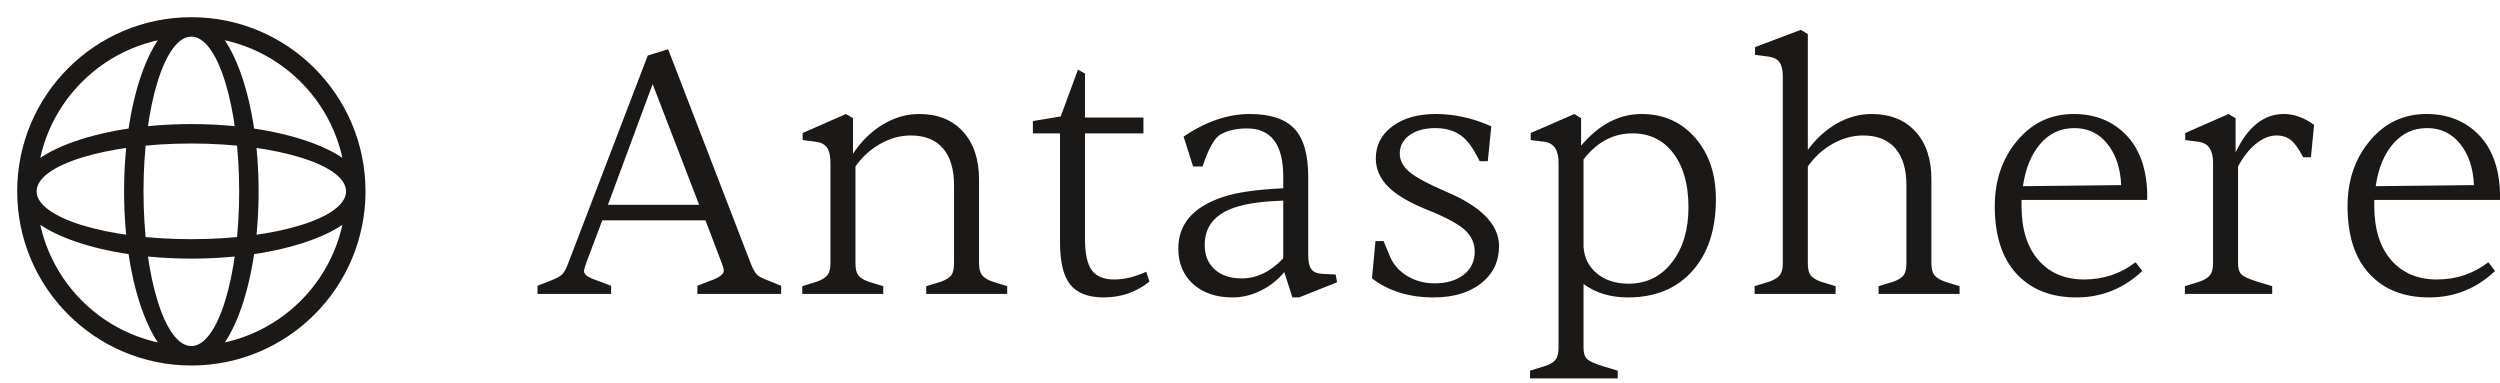
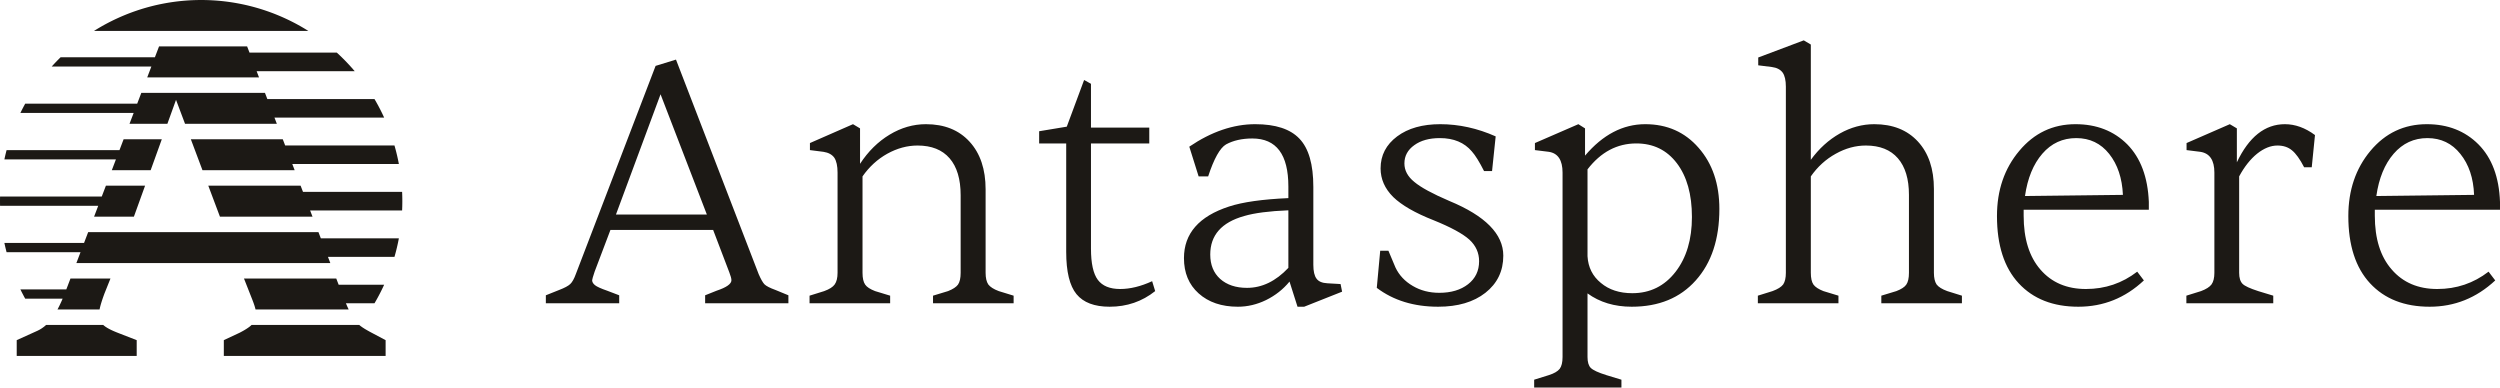
- <svg xmlns="http://www.w3.org/2000/svg" viewBox="0 0 653.27 100.0" role="img" aria-label="Antasphere">
-   <g fill="#1A1918">
-     <path transform="scale(0.1953125)" d="M 256,23 A 233,233 0 0 1 256,489 A 233,233 0 0 1 256,23 Z M 256,49 A 207,207 0 0 0 256,463 A 207,207 0 0 0 256,49 Z M 23,256 A 233,90 0 0 1 489,256 A 233,90 0 0 1 23,256 Z M 49,256 A 207,64 0 0 0 463,256 A 207,64 0 0 0 49,256 Z M 256,23 A 90,233 0 0 1 256,489 A 90,233 0 0 1 256,23 Z M 256,49 A 64,207 0 0 0 256,463 A 64,207 0 0 0 256,49 Z" />
-     <path transform="translate(0 76.8)" d="M159.69 0.00H140.46V-2.12L143.96 -3.50Q146.07 -4.32 146.85 -5.06Q147.64 -5.80 148.37 -7.73L169.26 -62.28L174.59 -63.94L196.30 -7.64Q197.13 -5.70 197.82 -5.01Q198.51 -4.32 200.72 -3.50L204.12 -2.12V0.00H182.23V-2.12L185.26 -3.31Q189.13 -4.60 189.13 -6.07Q189.13 -6.72 188.58 -8.10L184.34 -19.23H157.39L153.25 -8.28Q152.60 -6.35 152.60 -6.07Q152.60 -5.34 153.34 -4.74Q154.08 -4.14 156.56 -3.31L159.69 -2.12ZM170.54 -54.83 158.86 -23.28H182.69ZM230.80 0.00H209.64V-2.02L213.51 -3.22Q215.53 -3.96 216.27 -4.97Q217.00 -5.98 217.00 -8.00V-34.32Q217.00 -36.89 216.13 -38.18Q215.26 -39.47 213.32 -39.74L209.74 -40.20V-42.04L221.05 -47.01L222.89 -45.91V-36.62Q226.11 -41.49 230.67 -44.25Q235.22 -47.01 240.19 -47.01Q247.46 -47.01 251.64 -42.41Q255.83 -37.81 255.83 -29.90V-8.00Q255.83 -5.98 256.56 -4.97Q257.30 -3.96 259.32 -3.22L263.19 -2.02V0.00H242.03V-2.02L245.98 -3.22Q247.92 -3.96 248.61 -4.92Q249.30 -5.89 249.30 -8.00V-28.34Q249.30 -34.68 246.40 -38.04Q243.50 -41.40 237.98 -41.40Q233.93 -41.40 230.07 -39.24Q226.20 -37.08 223.54 -33.30V-8.00Q223.54 -5.89 224.23 -4.92Q224.92 -3.96 226.85 -3.22L230.80 -2.02ZM288.40 0.92Q282.42 0.92 279.70 -2.39Q276.99 -5.70 276.99 -13.52V-41.95H269.90V-45.17L277.17 -46.37L281.68 -58.60L283.52 -57.59V-46.09H298.79V-41.95H283.52V-14.35Q283.52 -8.56 285.31 -6.16Q287.11 -3.77 291.16 -3.77Q295.11 -3.77 299.53 -5.80L300.36 -3.22Q295.20 0.92 288.40 0.92ZM322.07 0.92Q315.63 0.92 311.76 -2.58Q307.90 -6.07 307.90 -11.87Q307.90 -21.53 319.77 -25.39Q325.10 -27.14 335.32 -27.60V-30.64Q335.32 -43.24 325.84 -43.24Q321.79 -43.24 318.94 -41.68Q316.55 -40.30 314.25 -33.30H311.76L309.28 -41.12Q318.02 -47.01 326.58 -47.01Q334.58 -47.01 338.21 -43.19Q341.85 -39.38 341.85 -30.54V-10.12Q341.85 -7.54 342.68 -6.44Q343.50 -5.34 345.53 -5.24L349.02 -5.06L349.39 -3.04L339.46 0.92H337.71L335.59 -5.70Q333.11 -2.67 329.47 -0.87Q325.84 0.92 322.07 0.92ZM324.46 -4.05Q330.35 -4.05 335.32 -9.29V-24.38Q327.77 -24.10 323.72 -22.91Q314.80 -20.42 314.80 -12.79Q314.80 -8.74 317.42 -6.39Q320.04 -4.05 324.46 -4.05ZM374.60 0.92Q365.03 0.92 358.50 -4.05L359.42 -13.80H361.54L363.38 -9.38Q364.85 -6.35 367.93 -4.55Q371.01 -2.76 374.88 -2.76Q379.57 -2.76 382.47 -5.01Q385.36 -7.27 385.36 -11.04Q385.36 -14.35 382.79 -16.70Q380.21 -19.04 373.40 -21.80Q366.14 -24.66 362.82 -27.92Q359.51 -31.19 359.51 -35.42Q359.51 -40.57 363.84 -43.79Q368.16 -47.01 375.15 -47.01Q382.51 -47.01 389.69 -43.79L388.77 -34.68H386.65Q384.81 -38.36 383.43 -39.84Q380.49 -43.33 375.06 -43.33Q370.92 -43.33 368.34 -41.49Q365.77 -39.65 365.77 -36.71Q365.77 -33.95 368.34 -31.83Q370.92 -29.72 377.54 -26.86Q391.71 -20.98 391.71 -12.51Q391.71 -6.44 387.02 -2.76Q382.33 0.92 374.60 0.92ZM422.72 22.08H399.81V20.06L403.67 18.86Q405.70 18.22 406.48 17.20Q407.26 16.19 407.26 14.08V-34.32Q407.26 -39.19 403.67 -39.74L399.99 -40.20V-42.04L411.40 -47.01L413.15 -45.91V-38.73Q420.14 -47.01 428.97 -47.01Q437.53 -47.01 442.96 -40.80Q448.38 -34.59 448.38 -24.75Q448.38 -12.88 442.22 -5.98Q436.06 0.92 425.38 0.92Q418.58 0.92 413.79 -2.58V14.08Q413.79 16.10 414.67 16.97Q415.54 17.85 418.76 18.86L422.72 20.06ZM425.57 -2.67Q432.56 -2.67 436.88 -8.23Q441.21 -13.80 441.21 -22.63Q441.21 -31.56 437.25 -36.75Q433.30 -41.95 426.58 -41.95Q419.04 -41.95 413.79 -35.14V-12.33Q414.07 -8.00 417.29 -5.34Q420.51 -2.67 425.57 -2.67ZM479.66 0.00H458.50V-2.02L462.37 -3.22Q464.39 -3.96 465.13 -4.97Q465.86 -5.98 465.86 -8.00V-56.86Q465.86 -59.34 464.99 -60.54Q464.12 -61.73 462.18 -62.01L458.60 -62.47V-64.49L470.56 -69.00L472.40 -67.90V-37.63Q475.62 -42.04 479.99 -44.53Q484.36 -47.01 489.05 -47.01Q496.32 -47.01 500.50 -42.46Q504.69 -37.90 504.69 -29.99V-8.00Q504.69 -5.98 505.42 -4.97Q506.16 -3.96 508.18 -3.22L512.05 -2.02V0.00H490.89V-2.02L494.84 -3.22Q496.78 -3.96 497.47 -4.92Q498.16 -5.89 498.16 -8.00V-28.43Q498.16 -34.68 495.26 -38.04Q492.36 -41.40 486.84 -41.40Q482.79 -41.40 478.93 -39.24Q475.06 -37.08 472.40 -33.30V-8.00Q472.40 -5.89 473.09 -4.92Q473.78 -3.96 475.71 -3.22L479.66 -2.02ZM542.59 0.92Q532.66 0.92 526.95 -5.24Q521.25 -11.41 521.25 -22.91Q521.25 -33.03 527.09 -40.02Q532.93 -47.01 541.86 -47.01Q550.14 -47.01 555.43 -41.68Q560.72 -36.34 561.08 -26.59V-24.56H528.24V-23.00Q528.24 -13.89 532.66 -8.83Q537.07 -3.77 544.62 -3.77Q552.16 -3.77 558.05 -8.28L559.80 -5.98Q552.44 0.92 542.59 0.92ZM528.61 -28.15 554.28 -28.43Q554.00 -35.05 550.69 -39.19Q547.38 -43.33 542.04 -43.33Q536.70 -43.33 533.16 -39.24Q529.62 -35.14 528.61 -28.15ZM593.74 0.00H570.93V-2.02L574.79 -3.22Q576.82 -3.96 577.55 -4.97Q578.29 -5.98 578.29 -8.00V-34.32Q578.29 -39.19 574.61 -39.74L571.02 -40.20V-42.04L582.34 -47.01L584.18 -45.91V-36.98Q588.96 -47.01 596.78 -47.01Q600.83 -47.01 604.69 -44.16L603.86 -35.70H601.84Q600.18 -38.92 598.67 -40.16Q597.15 -41.40 594.85 -41.40Q592.18 -41.40 589.51 -39.24Q586.84 -37.08 584.82 -33.30V-8.00Q584.82 -5.98 585.69 -5.11Q586.57 -4.23 589.79 -3.22L593.74 -2.02ZM634.78 0.92Q624.84 0.92 619.14 -5.24Q613.43 -11.41 613.43 -22.91Q613.43 -33.03 619.27 -40.02Q625.12 -47.01 634.04 -47.01Q642.32 -47.01 647.61 -41.68Q652.90 -36.34 653.27 -26.59V-24.56H620.42V-23.00Q620.42 -13.89 624.84 -8.83Q629.26 -3.77 636.80 -3.77Q644.34 -3.77 650.23 -8.28L651.98 -5.98Q644.62 0.92 634.78 0.92ZM620.79 -28.15 646.46 -28.43Q646.18 -35.05 642.87 -39.19Q639.56 -43.33 634.22 -43.33Q628.89 -43.33 625.35 -39.24Q621.80 -35.14 620.79 -28.15Z" />
+ <svg xmlns="http://www.w3.org/2000/svg" viewBox="0 0 1312.08 203.38" width="1312.08" height="203.38" role="img" aria-labelledby="antasphere-title">
+   <g fill="#1C1915" transform="translate(5.578125 5.578125)">
+     <path transform="translate(-16 -16) scale(0.453125)" d="M382.20,266.76 L488.75,266.76 L488.84,264.57 L488.93,261.72 L488.98,258.86 L489.00,256.00 L488.98,253.14 L488.93,250.28 L488.84,247.43 L488.75,245.24 L373.94,245.24 L371.19,238.08 L264.26,238.08 L277.73,273.92 L384.95,273.92Z M28.08,304.39 L28.66,307.05 L29.30,309.84 L29.98,312.61 L30.63,315.14 L116.25,315.14 L111.46,327.69 L405.60,327.69 L402.85,320.52 L479.89,320.52 L480.56,318.15 L481.31,315.38 L482.02,312.61 L482.70,309.84 L483.34,307.05 L483.95,304.26 L484.52,301.46 L484.99,299.02 L394.59,299.02 L391.83,291.84 L125.14,291.84 L120.35,304.39Z M483.95,207.74 L483.34,204.95 L482.70,202.16 L482.02,199.39 L481.31,196.62 L480.56,193.85 L479.89,191.48 L353.29,191.48 L350.53,184.31 L244.05,184.31 L257.52,220.16 L364.30,220.16 L361.55,212.98 L484.99,212.98 L484.52,210.54Z M443.11,402.39 L440.84,400.79 L439.12,399.38 L314.36,399.38 L313.75,399.98 L312.11,401.35 L310.26,402.70 L308.20,404.07 L305.92,405.46 L303.42,406.87 L300.69,408.33 L282.24,416.98 L282.24,435.23 L469.64,435.23 L469.64,416.98 L451.19,407.18 L448.24,405.52 L445.56,403.95Z M457.31,373.32 L458.73,370.85 L460.13,368.35 L461.49,365.84 L462.82,363.31 L464.12,360.76 L465.39,358.20 L466.63,355.62 L467.83,353.03 L467.95,352.78 L415.24,352.78 L412.49,345.62 L305.60,345.62 L313.95,366.81 L314.67,368.63 L315.36,370.38 L316.01,372.08 L316.61,373.70 L317.16,375.28 L317.68,376.80 L318.13,378.27 L318.54,379.70 L318.89,381.09 L318.97,381.46 L426.84,381.46 L425.20,377.89 L423.67,374.29 L456.73,374.29Z M423.00,372.72 L422.63,371.80 L423.01,372.73Z M420.63,366.81 L420.40,366.21 L420.76,367.14Z M52.19,143.08 L51.87,143.65 L50.51,146.16 L49.18,148.69 L47.88,151.24 L46.61,153.80 L46.59,153.84 L177.80,153.84 L173.01,166.38 L216.87,166.38 L226.88,138.64 L237.31,166.38 L343.65,166.38 L340.90,159.22 L467.95,159.22 L467.83,158.97 L466.63,156.38 L465.39,153.80 L464.12,151.24 L462.82,148.69 L461.49,146.16 L460.13,143.65 L458.73,141.15 L457.31,138.68 L456.73,137.71 L332.63,137.71 L329.88,130.54 L186.69,130.54 L181.91,143.08Z M85.29,97.42 L83.36,99.53 L82.87,100.07 L198.32,100.07 L193.53,112.62 L323.00,112.62 L320.24,105.44 L433.82,105.44 L432.43,103.81 L430.55,101.66 L428.64,99.53 L426.71,97.42 L424.75,95.34 L422.77,93.28 L420.75,91.25 L418.72,89.23 L416.66,87.25 L414.58,85.29 L413.11,83.94 L311.99,83.94 L309.23,76.77 L207.21,76.77 L202.42,89.32 L93.20,89.32 L91.25,91.25 L89.23,93.28 L87.25,95.34Z M370.85,53.27 L368.35,51.87 L365.84,50.51 L363.31,49.18 L360.76,47.88 L358.20,46.61 L355.62,45.37 L353.03,44.17 L350.42,42.99 L347.80,41.85 L345.16,40.74 L342.52,39.66 L339.86,38.61 L337.18,37.60 L334.49,36.62 L331.80,35.68 L329.09,34.76 L326.37,33.88 L323.64,33.03 L320.90,32.22 L318.15,31.44 L315.38,30.69 L312.61,29.98 L309.84,29.30 L307.05,28.66 L304.26,28.05 L301.46,27.48 L298.65,26.94 L295.83,26.43 L293.01,25.96 L290.19,25.52 L287.36,25.12 L284.52,24.75 L281.68,24.42 L278.84,24.12 L275.99,23.86 L273.14,23.63 L270.29,23.44 L267.43,23.28 L264.57,23.16 L261.72,23.07 L258.86,23.02 L256.00,23.00 L253.14,23.02 L250.28,23.07 L247.43,23.16 L244.57,23.28 L241.71,23.44 L238.86,23.63 L236.01,23.86 L233.16,24.12 L230.32,24.42 L227.48,24.75 L224.64,25.12 L221.81,25.52 L218.99,25.96 L216.17,26.43 L213.35,26.94 L210.54,27.48 L207.74,28.05 L204.95,28.66 L202.16,29.30 L199.39,29.98 L196.62,30.69 L193.85,31.44 L191.10,32.22 L188.36,33.03 L185.63,33.88 L182.91,34.76 L180.20,35.68 L177.51,36.62 L174.82,37.60 L172.14,38.61 L169.48,39.66 L166.84,40.74 L164.20,41.85 L161.58,42.99 L158.97,44.17 L156.38,45.37 L153.80,46.61 L151.24,47.88 L148.69,49.18 L146.16,50.51 L143.65,51.87 L141.15,53.27 L138.68,54.69 L136.21,56.15 L133.77,57.63 L131.83,58.84 L380.17,58.84 L378.23,57.63 L375.79,56.15 L373.32,54.69Z M28.08,207.61 L157.28,207.61 L152.50,220.16 L197.49,220.16 L210.41,184.31 L166.17,184.31 L161.39,196.86 L30.63,196.86 L29.98,199.39 L29.30,202.16 L28.66,204.95Z M23.02,258.86 L23.07,261.38 L136.76,261.38 L131.98,273.92 L178.10,273.92 L191.03,238.08 L145.66,238.08 L140.87,250.62 L23.07,250.62 L23.02,253.14 L23.00,256.00Z M151.90,405.24 L149.44,404.00 L147.20,402.74 L145.19,401.45 L143.41,400.12 L142.59,399.38 L76.42,399.38 L76.34,399.45 L74.00,401.43 L71.60,403.17 L69.13,404.70 L66.58,406.02 L42.36,416.98 L42.36,435.23 L181.33,435.23 L181.33,416.98 L160.57,408.91 L157.46,407.68 L154.57,406.46Z M49.18,363.31 L50.51,365.84 L51.87,368.35 L52.19,368.92 L95.54,368.92 L93.90,372.68 L91.74,377.28 L89.59,381.46 L138.31,381.46 L138.36,381.21 L138.73,379.53 L139.16,377.77 L139.65,375.94 L140.21,374.04 L140.82,372.07 L141.49,370.01 L142.22,367.88 L143.00,365.66 L143.84,363.35 L150.94,345.62 L104.62,345.62 L99.83,358.16 L46.59,358.16 L46.61,358.20 L47.88,360.76Z M98.54,361.55 L98.29,362.20 L98.18,362.48Z M96.29,367.14 L96.08,367.66 L95.90,368.07Z" />
+     <path d="M319.4 153.6H280.9V149.4L287.9 146.6Q292.1 145.0 293.7 143.5Q295.3 142.0 296.7 138.1L338.5 29.0L349.2 25.7L392.6 138.3Q394.3 142.2 395.6 143.6Q397.0 145.0 401.4 146.6L408.2 149.4V153.6H364.5V149.4L370.5 147.0Q378.3 144.4 378.3 141.5Q378.3 140.2 377.2 137.4L368.7 115.1H314.8L306.5 137.0Q305.2 140.9 305.2 141.5Q305.2 142.9 306.7 144.1Q308.2 145.3 313.1 147.0L319.4 149.4ZM341.1 43.9 317.7 107.0H365.4Z M461.6 153.6H419.3V149.6L427.0 147.2Q431.1 145.7 432.5 143.7Q434.0 141.6 434.0 137.6V85.0Q434.0 79.8 432.3 77.2Q430.5 74.7 426.6 74.1L419.5 73.2V69.5L442.1 59.6L445.8 61.8V80.4Q452.2 70.6 461.3 65.1Q470.4 59.6 480.4 59.6Q494.9 59.6 503.3 68.8Q511.7 78.0 511.7 93.8V137.6Q511.7 141.6 513.1 143.7Q514.6 145.7 518.6 147.2L526.4 149.6V153.6H484.1V149.6L492.0 147.2Q495.8 145.7 497.2 143.8Q498.6 141.8 498.6 137.6V96.9Q498.6 84.2 492.8 77.5Q487.0 70.8 476.0 70.8Q467.9 70.8 460.1 75.1Q452.4 79.4 447.1 87.0V137.6Q447.1 141.8 448.5 143.8Q449.8 145.7 453.7 147.2L461.6 149.6Z M576.8 155.4Q564.8 155.4 559.4 148.8Q554.0 142.2 554.0 126.6V69.7H539.8V63.3L554.3 60.9L563.4 36.4L567.0 38.4V61.4H597.6V69.7H567.0V124.9Q567.0 136.5 570.6 141.3Q574.2 146.1 582.3 146.1Q590.2 146.1 599.1 142.0L600.7 147.2Q590.4 155.4 576.8 155.4Z M644.1 155.4Q631.3 155.4 623.5 148.4Q615.8 141.5 615.8 129.9Q615.8 110.5 639.5 102.8Q650.2 99.3 670.6 98.4V92.3Q670.6 67.1 651.7 67.1Q643.6 67.1 637.9 70.2Q633.1 73.0 628.5 87.0H623.5L618.6 71.4Q636.0 59.6 653.2 59.6Q669.2 59.6 676.4 67.2Q683.7 74.8 683.7 92.5V133.4Q683.7 138.5 685.4 140.7Q687.0 142.9 691.1 143.1L698.0 143.5L698.8 147.5L678.9 155.4H675.4L671.2 142.2Q666.2 148.3 658.9 151.9Q651.7 155.4 644.1 155.4ZM648.9 145.5Q660.7 145.5 670.6 135.0V104.8Q655.5 105.4 647.4 107.8Q629.6 112.8 629.6 128.0Q629.6 136.1 634.8 140.8Q640.1 145.5 648.9 145.5Z M749.2 155.4Q730.1 155.4 717.0 145.5L718.8 126.0H723.1L726.8 134.8Q729.7 140.9 735.9 144.5Q742.0 148.1 749.8 148.1Q759.1 148.1 764.9 143.6Q770.7 139.1 770.7 131.5Q770.7 124.9 765.6 120.2Q760.4 115.5 746.8 110.0Q732.3 104.3 725.6 97.8Q719.0 91.2 719.0 82.8Q719.0 72.5 727.7 66.0Q736.3 59.6 750.3 59.6Q765.0 59.6 779.4 66.0L777.5 84.2H773.3Q769.6 76.9 766.9 73.9Q761.0 66.9 750.1 66.9Q741.8 66.9 736.7 70.6Q731.5 74.3 731.5 80.2Q731.5 85.7 736.7 89.9Q741.8 94.2 755.1 99.9Q783.4 111.6 783.4 128.6Q783.4 140.7 774.0 148.1Q764.7 155.4 749.2 155.4Z M845.4 197.8H799.6V193.7L807.3 191.3Q811.4 190.0 813.0 188.0Q814.5 186.0 814.5 181.8V85.0Q814.5 75.2 807.3 74.1L800.0 73.2V69.5L822.8 59.6L826.3 61.8V76.1Q840.3 59.6 857.9 59.6Q875.1 59.6 885.9 72.0Q896.8 84.4 896.8 104.1Q896.8 127.8 884.4 141.6Q872.1 155.4 850.8 155.4Q837.2 155.4 827.6 148.4V181.8Q827.6 185.8 829.3 187.5Q831.1 189.3 837.5 191.3L845.4 193.7ZM851.1 148.3Q865.1 148.3 873.8 137.1Q882.4 126.0 882.4 108.3Q882.4 90.5 874.5 80.1Q866.6 69.7 853.2 69.7Q838.1 69.7 827.6 83.3V128.9Q828.1 137.6 834.6 142.9Q841.0 148.3 851.1 148.3Z M959.3 153.6H917.0V149.6L924.7 147.2Q928.8 145.7 930.3 143.7Q931.7 141.6 931.7 137.6V39.9Q931.7 34.9 930.0 32.5Q928.2 30.1 924.4 29.6L917.2 28.7V24.6L941.1 15.6L944.8 17.8V78.3Q951.2 69.5 960.0 64.5Q968.7 59.6 978.1 59.6Q992.6 59.6 1001.0 68.7Q1009.4 77.8 1009.4 93.6V137.6Q1009.4 141.6 1010.8 143.7Q1012.3 145.7 1016.4 147.2L1024.1 149.6V153.6H981.8V149.6L989.7 147.2Q993.6 145.7 994.9 143.8Q996.3 141.8 996.3 137.6V96.7Q996.3 84.2 990.5 77.5Q984.7 70.8 973.7 70.8Q965.6 70.8 957.9 75.1Q950.1 79.4 944.8 87.0V137.6Q944.8 141.8 946.2 143.8Q947.6 145.7 951.4 147.2L959.3 149.6Z M1085.2 155.4Q1065.3 155.4 1053.9 143.1Q1042.5 130.8 1042.5 107.8Q1042.5 87.5 1054.2 73.6Q1065.9 59.6 1083.7 59.6Q1100.3 59.6 1110.9 70.2Q1121.4 80.9 1122.2 100.4V104.5H1056.5V107.6Q1056.5 125.8 1065.3 135.9Q1074.1 146.1 1089.2 146.1Q1104.3 146.1 1116.1 137.0L1119.6 141.6Q1104.9 155.4 1085.2 155.4ZM1057.2 97.3 1108.6 96.7Q1108.0 83.5 1101.4 75.2Q1094.8 66.9 1084.1 66.9Q1073.4 66.9 1066.3 75.1Q1059.2 83.3 1057.2 97.3Z M1187.5 153.6H1141.9V149.6L1149.6 147.2Q1153.6 145.7 1155.1 143.7Q1156.6 141.6 1156.6 137.6V85.0Q1156.6 75.2 1149.2 74.1L1142.0 73.2V69.5L1164.7 59.6L1168.4 61.8V79.6Q1177.9 59.6 1193.6 59.6Q1201.7 59.6 1209.4 65.3L1207.7 82.2H1203.7Q1200.4 75.8 1197.3 73.3Q1194.3 70.8 1189.7 70.8Q1184.4 70.8 1179.0 75.1Q1173.7 79.4 1169.6 87.0V137.6Q1169.6 141.6 1171.4 143.4Q1173.1 145.1 1179.6 147.2L1187.5 149.6Z M1269.6 155.4Q1249.7 155.4 1238.3 143.1Q1226.9 130.8 1226.9 107.8Q1226.9 87.5 1238.5 73.6Q1250.2 59.6 1268.1 59.6Q1284.6 59.6 1295.2 70.2Q1305.8 80.9 1306.5 100.4V104.5H1240.8V107.6Q1240.8 125.8 1249.7 135.9Q1258.5 146.1 1273.6 146.1Q1288.7 146.1 1300.5 137.0L1304.0 141.6Q1289.2 155.4 1269.6 155.4ZM1241.6 97.3 1292.9 96.7Q1292.4 83.5 1285.7 75.2Q1279.1 66.9 1268.4 66.9Q1257.8 66.9 1250.7 75.1Q1243.6 83.3 1241.6 97.3Z" />
  </g>
</svg>
